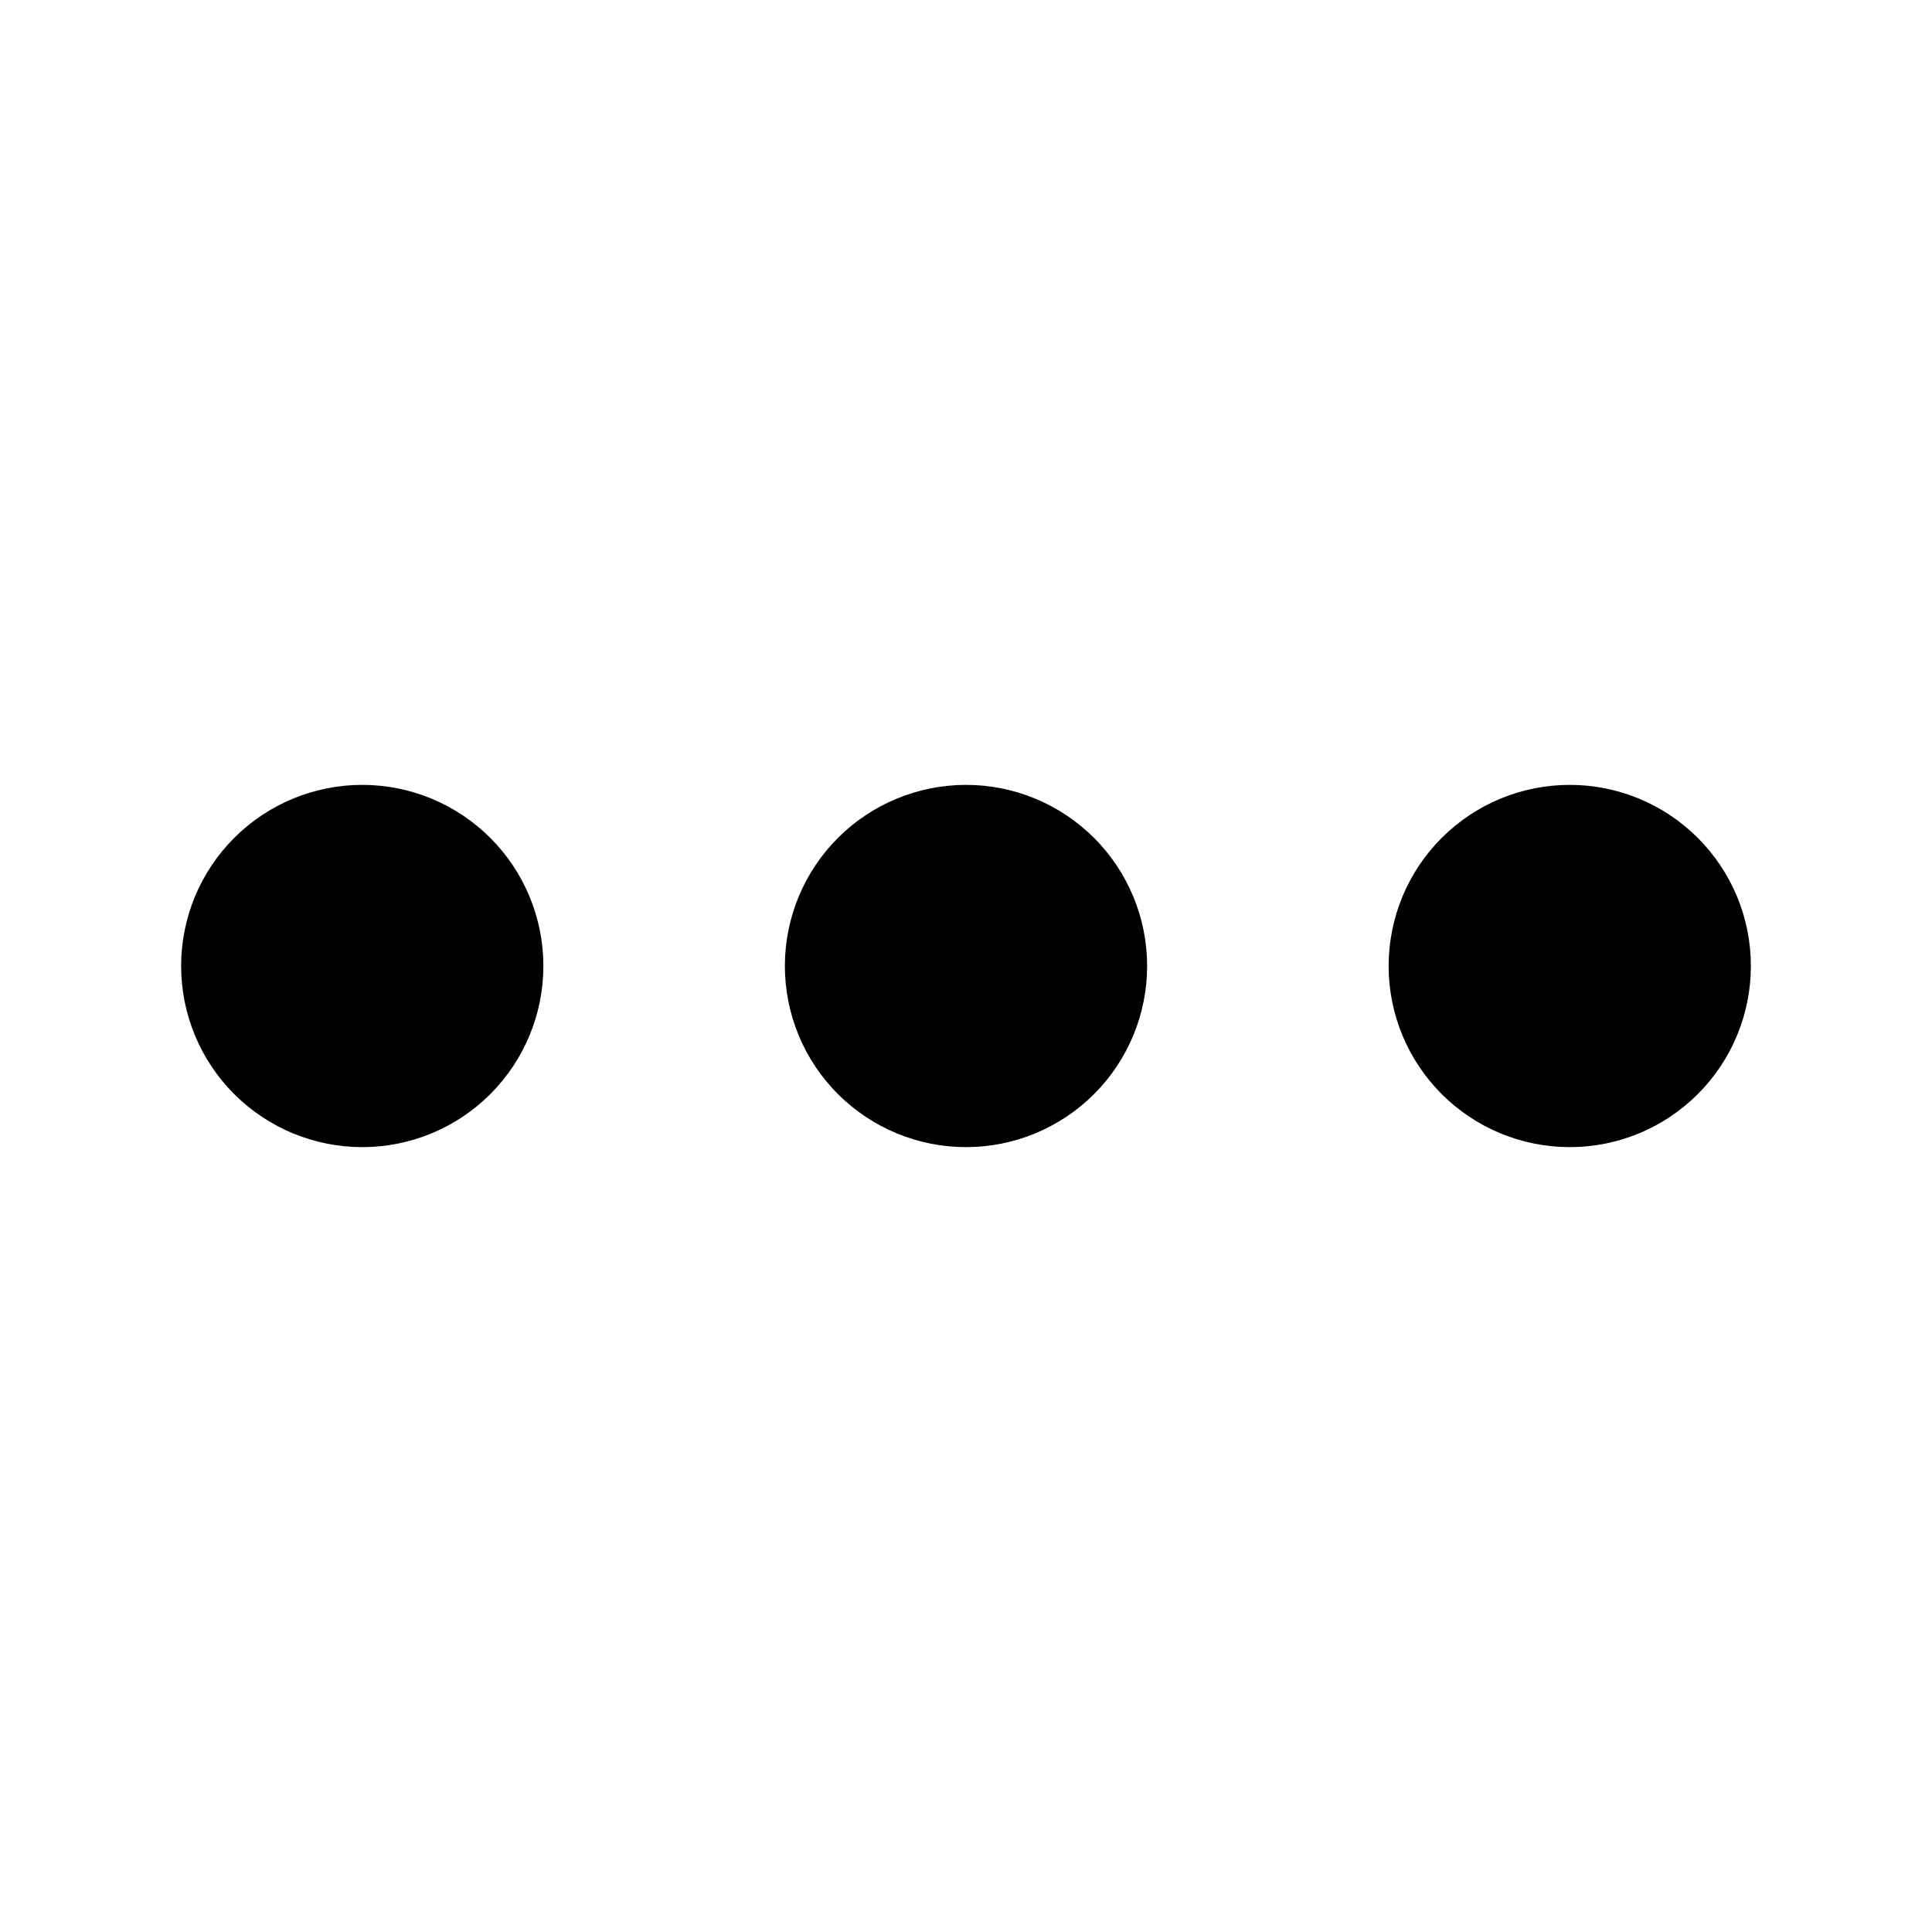
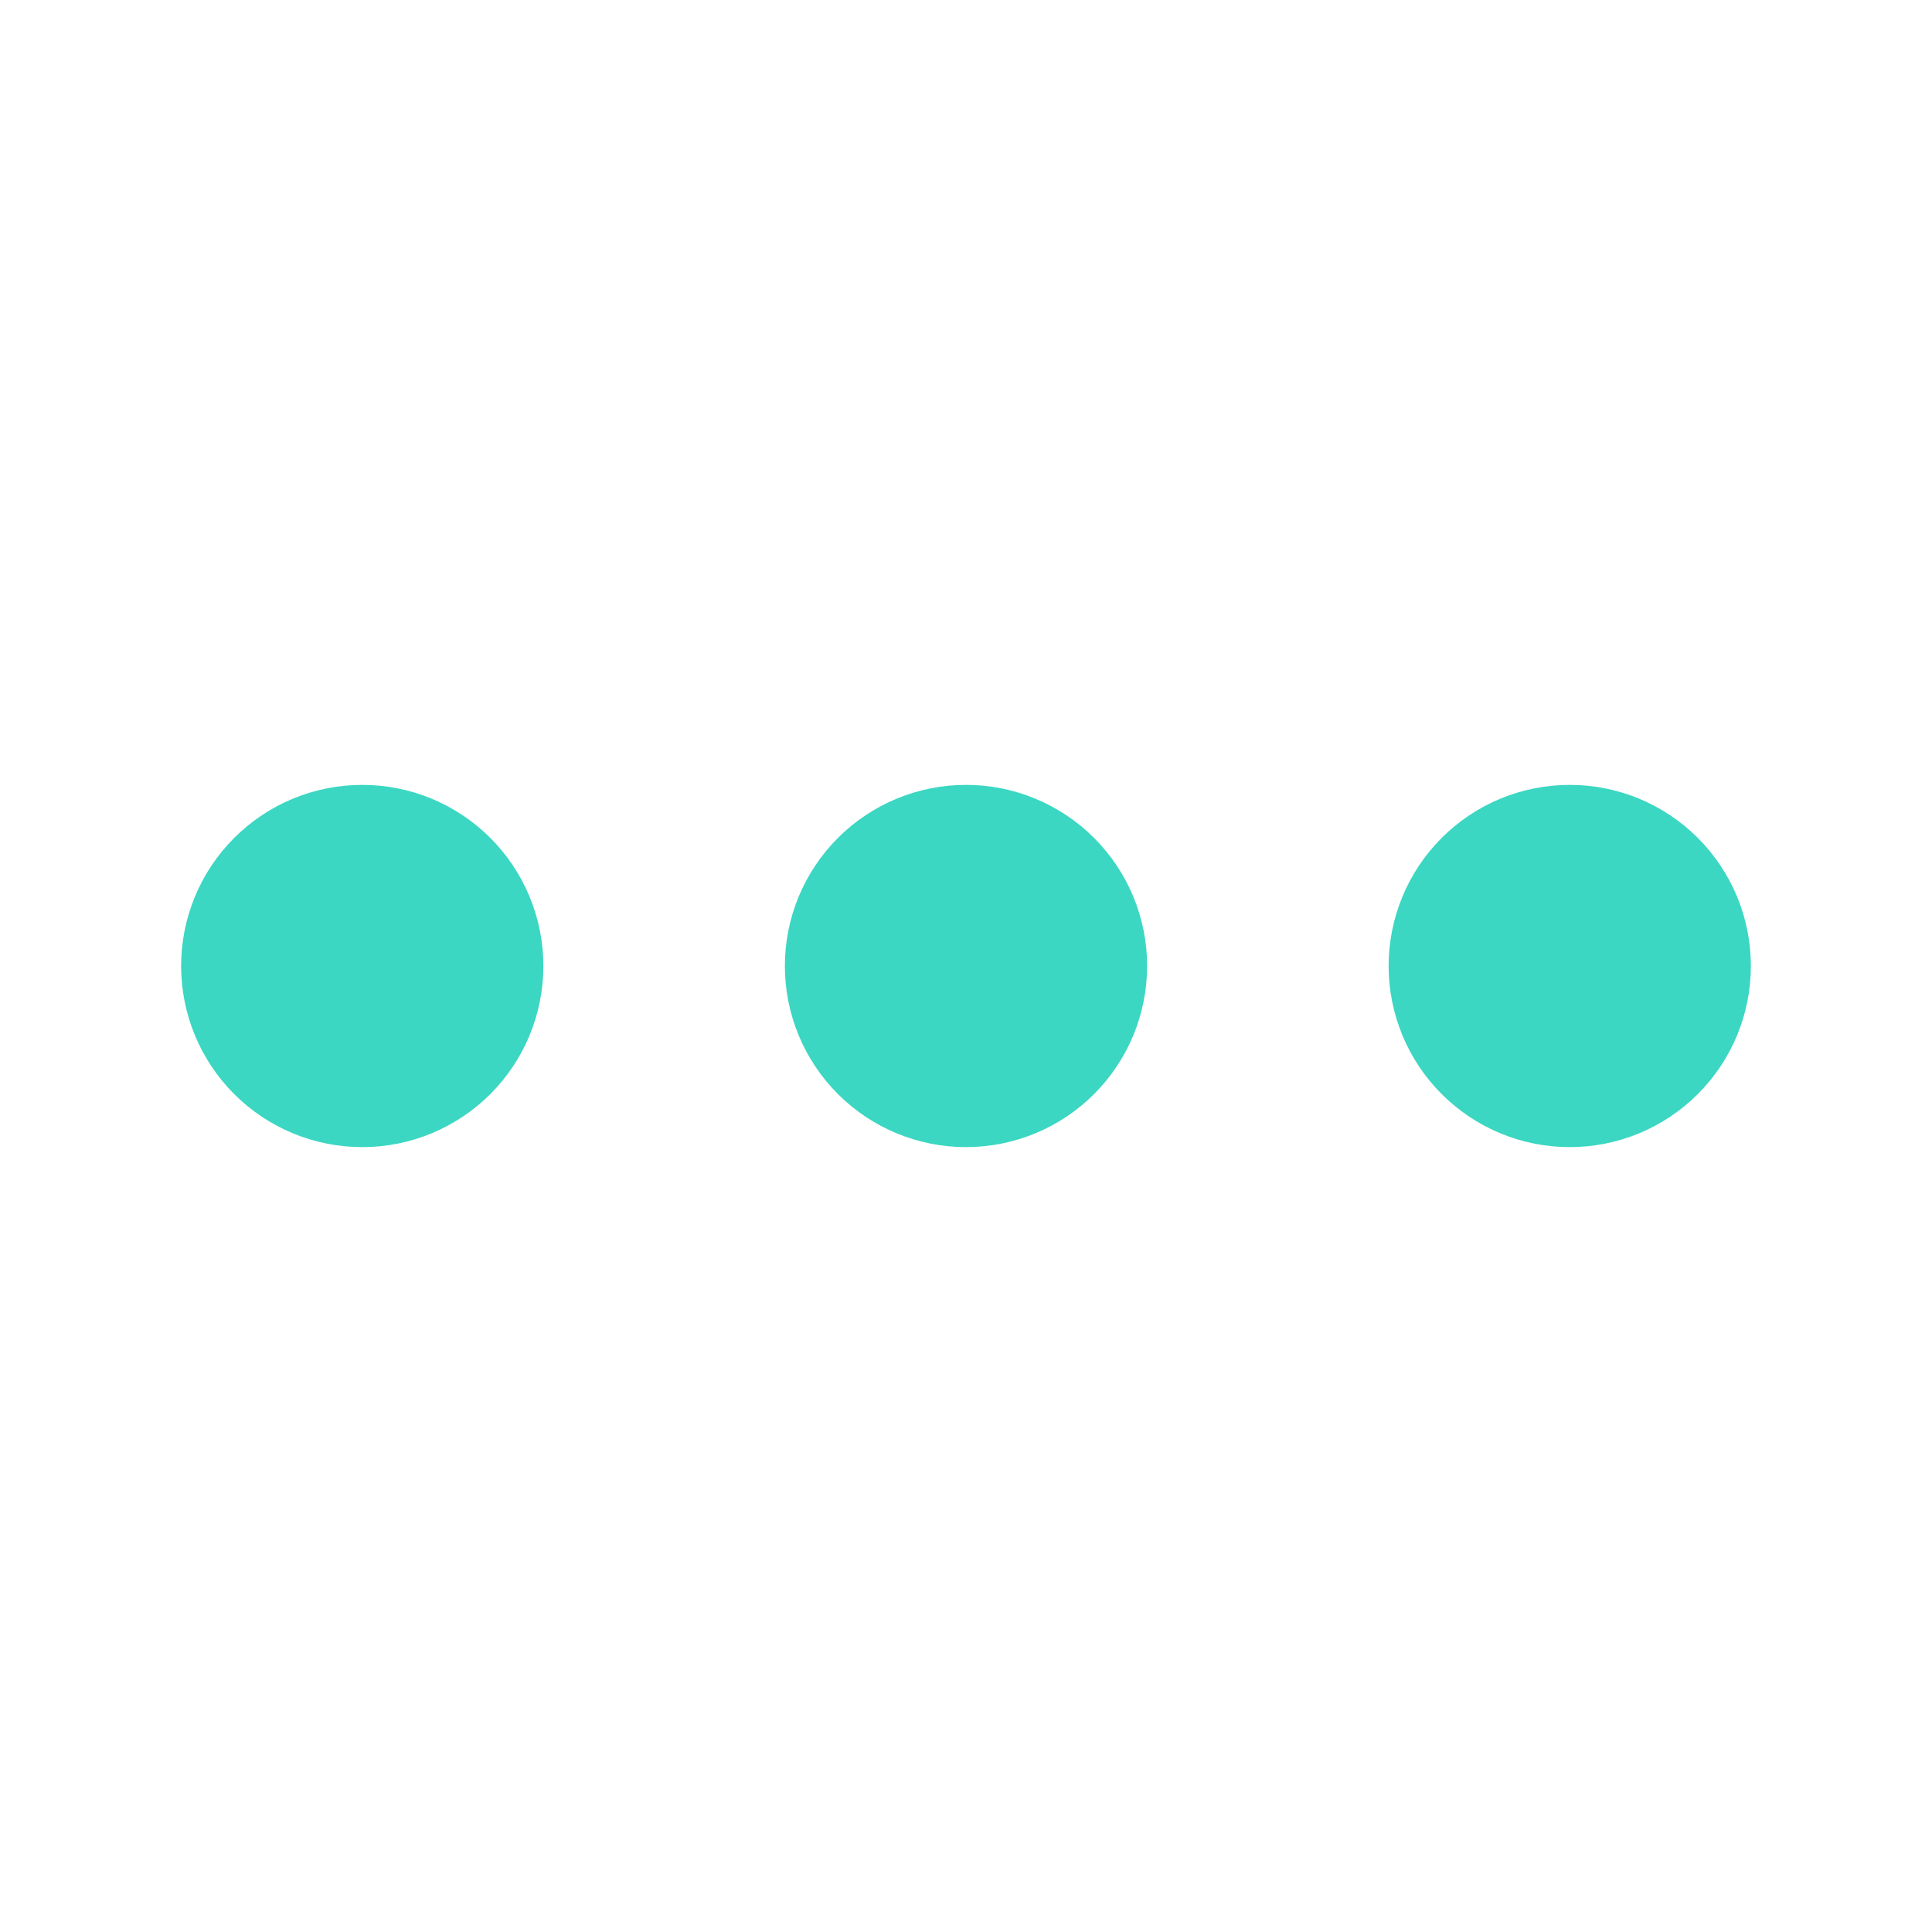
<svg xmlns="http://www.w3.org/2000/svg" width="24" height="24" viewBox="0 0 24 24" fill="none">
-   <path d="M4.5 14.25C3.903 14.25 3.331 14.013 2.909 13.591C2.487 13.169 2.25 12.597 2.25 12C2.25 11.403 2.487 10.831 2.909 10.409C3.331 9.987 3.903 9.75 4.5 9.75C5.097 9.75 5.669 9.987 6.091 10.409C6.513 10.831 6.75 11.403 6.75 12C6.75 12.597 6.513 13.169 6.091 13.591C5.669 14.013 5.097 14.25 4.5 14.25ZM12 14.25C11.403 14.25 10.831 14.013 10.409 13.591C9.987 13.169 9.75 12.597 9.75 12C9.75 11.403 9.987 10.831 10.409 10.409C10.831 9.987 11.403 9.75 12 9.75C12.597 9.75 13.169 9.987 13.591 10.409C14.013 10.831 14.25 11.403 14.25 12C14.25 12.597 14.013 13.169 13.591 13.591C13.169 14.013 12.597 14.25 12 14.25ZM19.5 14.25C18.903 14.25 18.331 14.013 17.909 13.591C17.487 13.169 17.25 12.597 17.25 12C17.25 11.403 17.487 10.831 17.909 10.409C18.331 9.987 18.903 9.75 19.5 9.75C20.097 9.75 20.669 9.987 21.091 10.409C21.513 10.831 21.75 11.403 21.75 12C21.75 12.597 21.513 13.169 21.091 13.591C20.669 14.013 20.097 14.25 19.5 14.25Z" fill="black" />
+   <path d="M4.5 14.25C3.903 14.25 3.331 14.013 2.909 13.591C2.487 13.169 2.25 12.597 2.25 12C2.25 11.403 2.487 10.831 2.909 10.409C3.331 9.987 3.903 9.75 4.5 9.75C5.097 9.75 5.669 9.987 6.091 10.409C6.513 10.831 6.75 11.403 6.75 12C6.75 12.597 6.513 13.169 6.091 13.591C5.669 14.013 5.097 14.25 4.5 14.25ZM12 14.25C11.403 14.25 10.831 14.013 10.409 13.591C9.987 13.169 9.75 12.597 9.75 12C9.75 11.403 9.987 10.831 10.409 10.409C10.831 9.987 11.403 9.75 12 9.75C12.597 9.75 13.169 9.987 13.591 10.409C14.013 10.831 14.25 11.403 14.25 12C14.25 12.597 14.013 13.169 13.591 13.591C13.169 14.013 12.597 14.25 12 14.25ZM19.5 14.25C18.903 14.25 18.331 14.013 17.909 13.591C17.487 13.169 17.25 12.597 17.25 12C17.25 11.403 17.487 10.831 17.909 10.409C18.331 9.987 18.903 9.75 19.5 9.75C20.097 9.75 20.669 9.987 21.091 10.409C21.513 10.831 21.75 11.403 21.75 12C21.75 12.597 21.513 13.169 21.091 13.591C20.669 14.013 20.097 14.25 19.5 14.25Z" fill="#3BD7C2" />
</svg>
